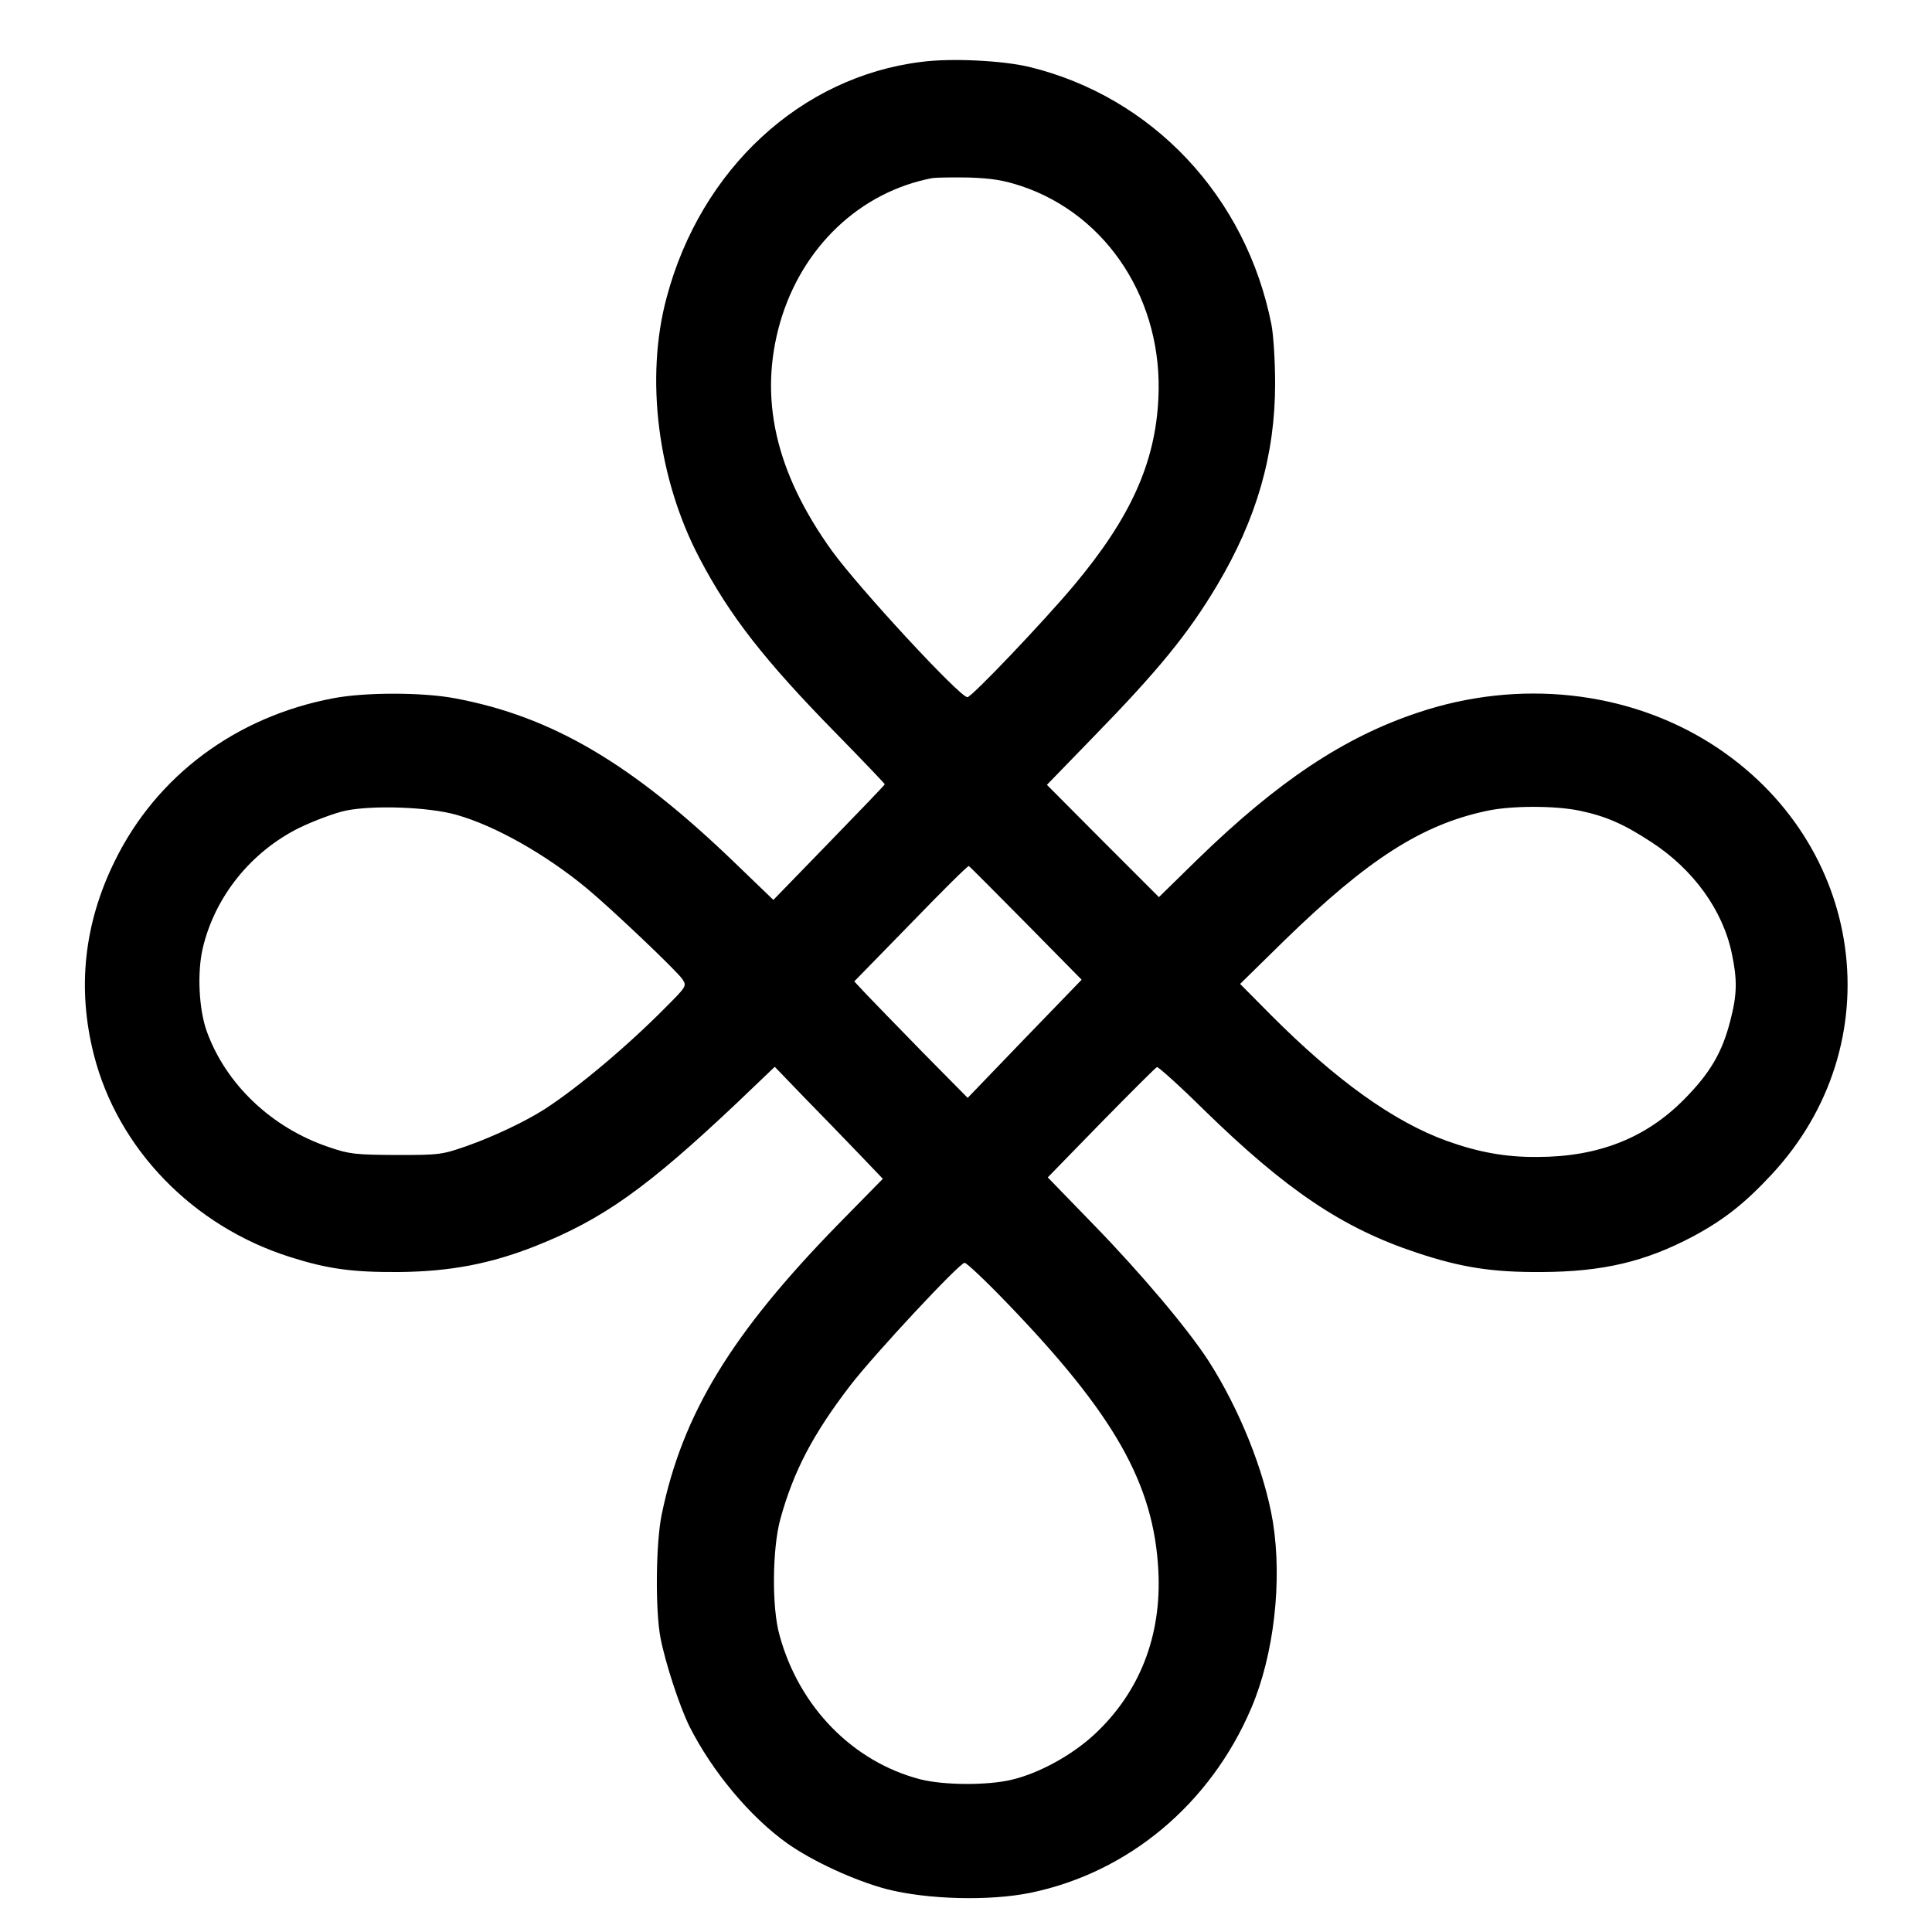
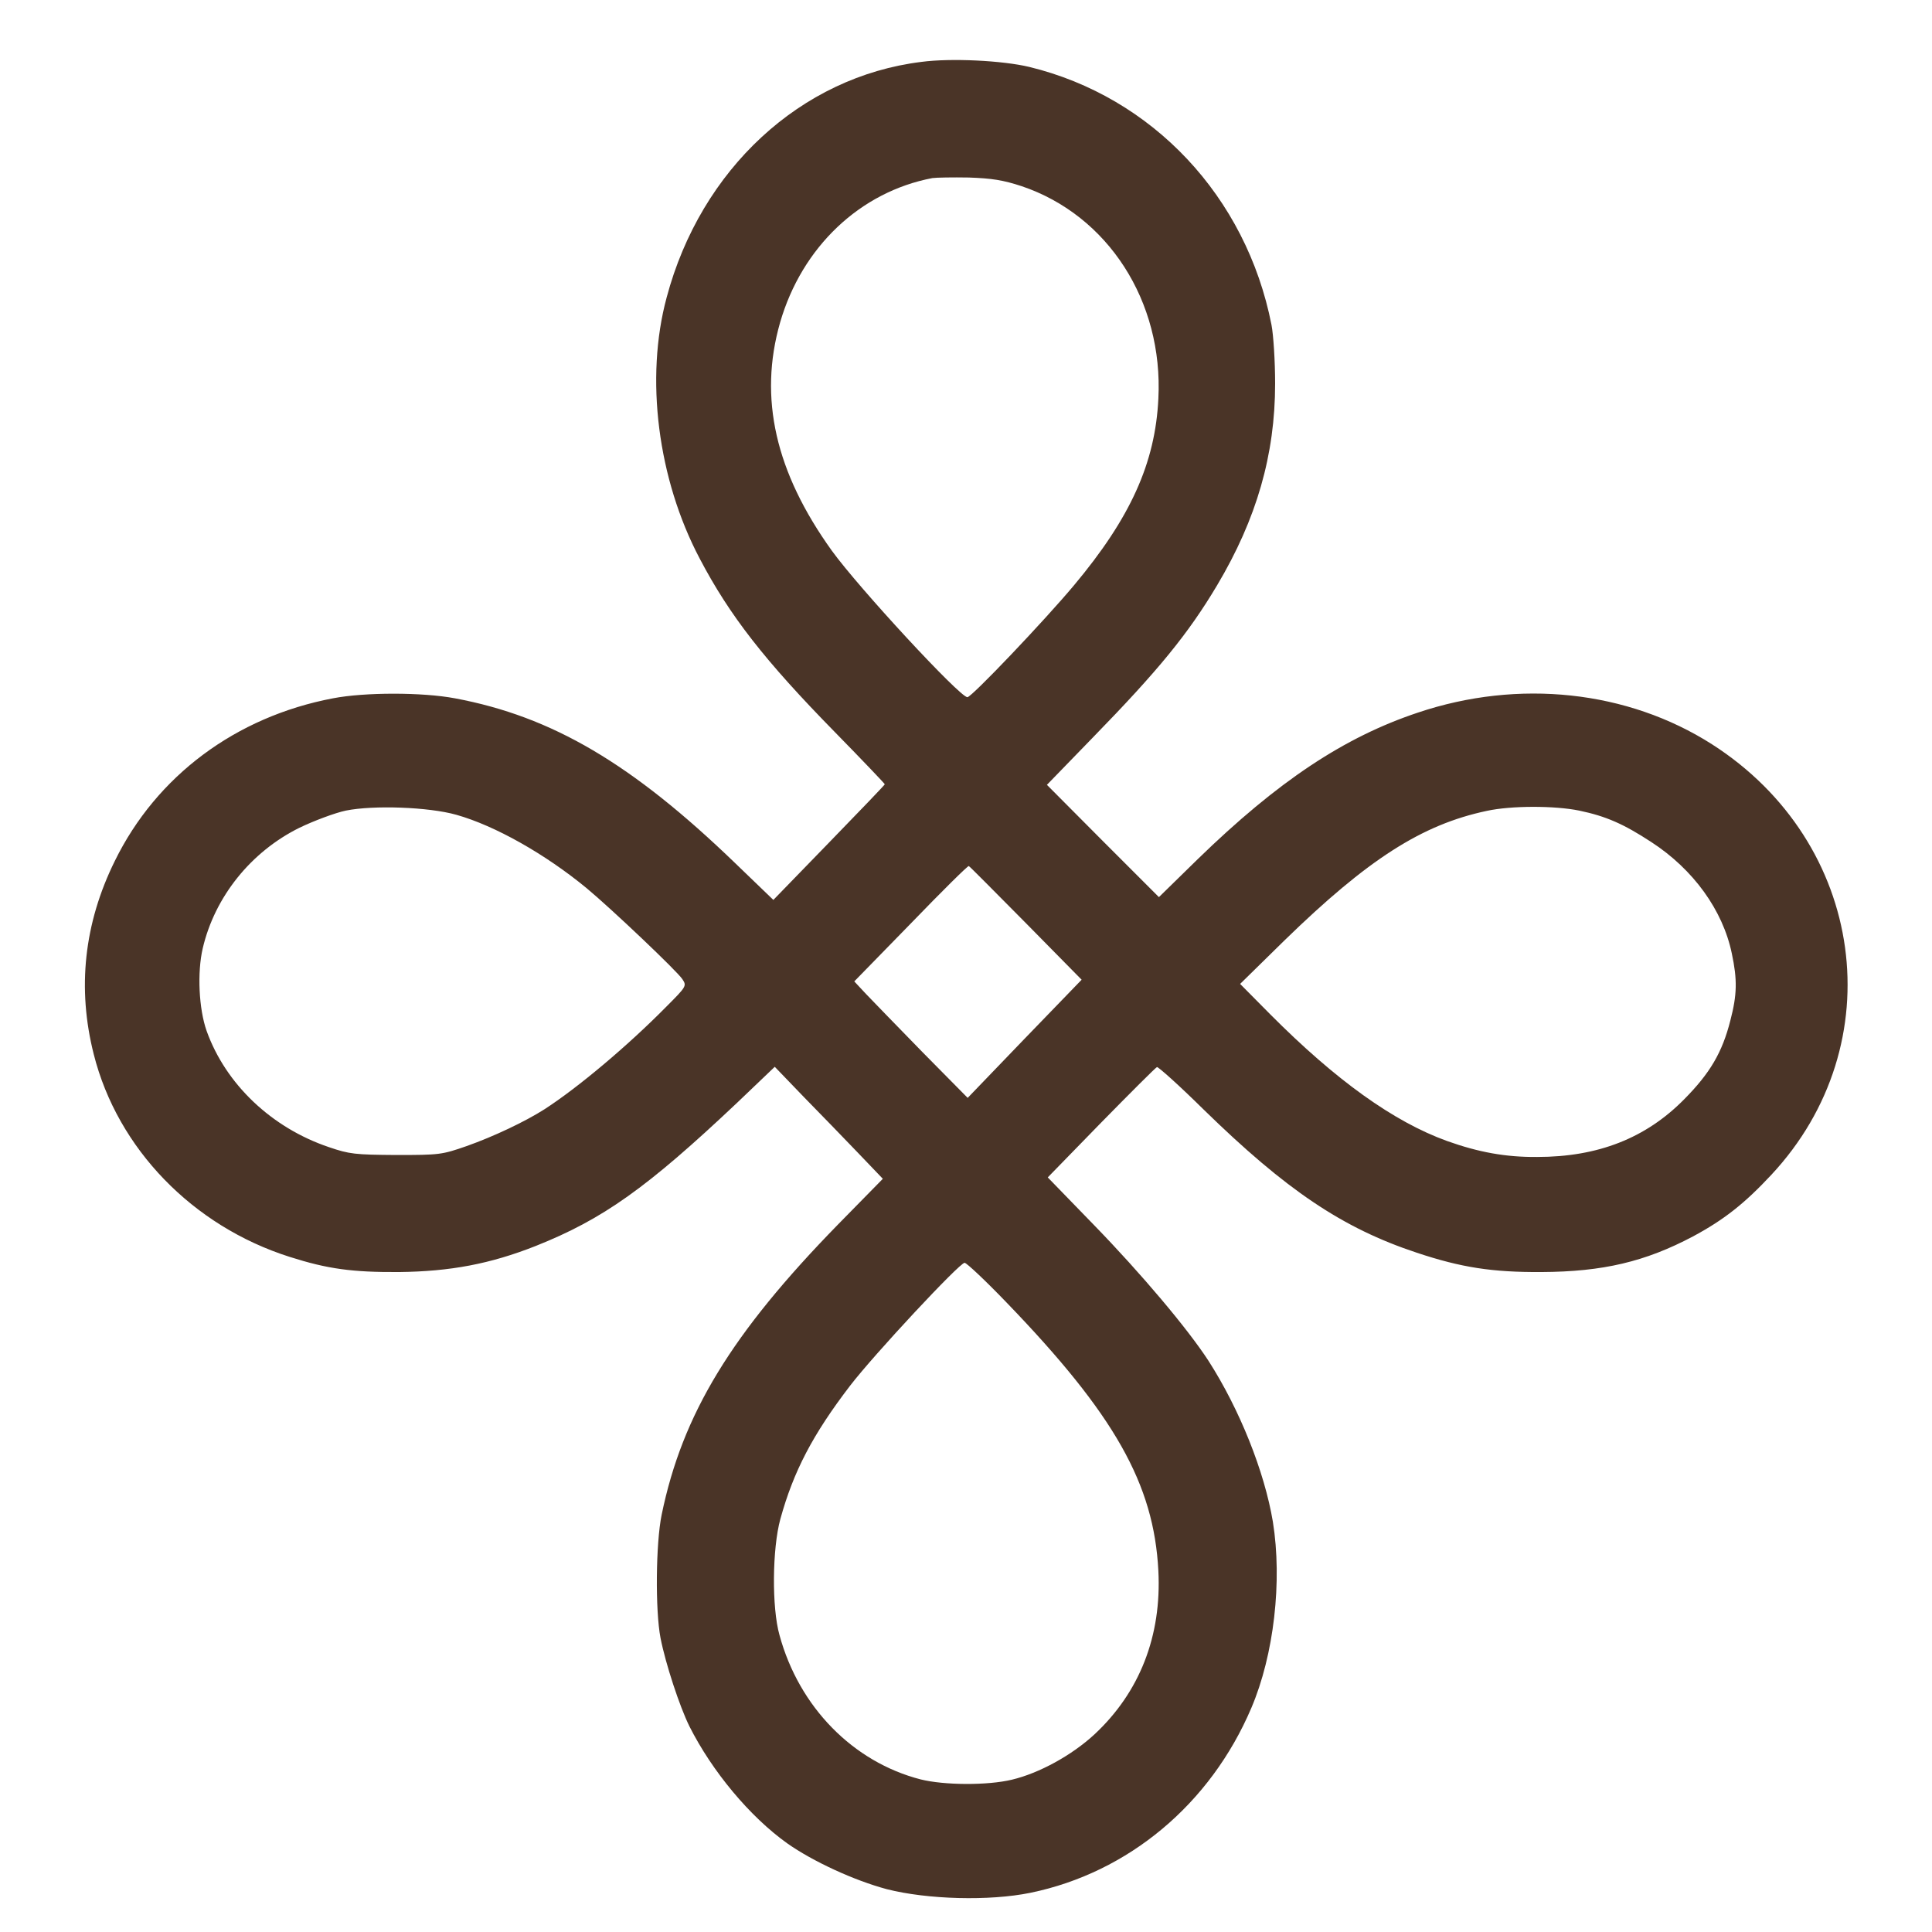
<svg xmlns="http://www.w3.org/2000/svg" version="1.0" width="690pt" height="690pt" viewBox="0 0 690 690" preserveAspectRatio="xMidYMid meet">
-   <g transform="translate(0,690) scale(0.1,-0.1)" fill="#000000" stroke="none">
-     <path d="M3291 6679 c-431 -53 -788 -383 -910 -841 -78 -288 -32 -649 118 -933 107 -204 232 -364 484 -621 97 -99 177 -183 177 -185 0 -2 -90 -96 -199 -208 l-199 -205 -136 131 c-369 356 -654 524 -1001 589 -117 22 -322 22 -436 0 -347 -66 -630 -277 -779 -581 -110 -223 -135 -455 -75 -691 85 -336 353 -613 700 -723 135 -43 223 -55 390 -54 183 2 326 29 488 93 241 96 397 207 720 512 l134 128 104 -108 c58 -59 145 -149 193 -199 l89 -93 -159 -162 c-382 -391 -557 -678 -631 -1038 -21 -102 -23 -342 -4 -440 18 -92 68 -244 103 -315 81 -161 216 -323 349 -418 92 -65 240 -133 356 -164 145 -37 367 -43 513 -13 350 72 643 317 789 660 81 190 111 453 77 665 -30 180 -119 402 -230 575 -74 114 -239 310 -409 485 l-165 170 190 195 c105 107 195 197 200 199 5 1 80 -66 166 -151 295 -288 496 -424 762 -512 159 -53 270 -70 445 -69 220 1 371 37 541 127 110 59 184 117 280 220 436 467 337 1187 -212 1538 -301 192 -690 234 -1050 113 -264 -88 -500 -245 -787 -524 l-138 -135 -200 200 -200 201 164 169 c234 240 341 371 444 544 141 237 207 466 207 720 0 80 -6 174 -13 210 -90 458 -425 814 -865 921 -96 23 -280 32 -385 18z m358 -444 c308 -104 506 -411 488 -759 -11 -230 -100 -426 -301 -666 -107 -128 -366 -400 -381 -400 -27 0 -387 389 -484 523 -202 281 -262 546 -185 815 78 270 286 467 544 516 14 2 72 3 130 2 83 -3 122 -9 189 -31z m-2019 -2245 c138 -39 317 -140 465 -262 88 -73 324 -297 342 -325 16 -24 15 -26 -58 -99 -135 -137 -314 -288 -435 -366 -69 -44 -181 -97 -277 -131 -89 -31 -97 -32 -252 -32 -147 1 -167 3 -240 28 -205 69 -369 225 -437 415 -28 79 -34 209 -14 295 43 184 172 345 346 431 52 25 127 53 165 61 99 20 296 13 395 -15z m4010 15 c96 -20 159 -48 257 -112 151 -98 256 -244 288 -398 20 -94 19 -147 -5 -239 -29 -115 -73 -189 -165 -282 -137 -139 -308 -206 -525 -206 -113 -1 -210 17 -322 57 -191 69 -397 217 -631 452 l-108 109 159 156 c297 289 490 413 722 462 87 19 242 19 330 1z m-1976 -402 l199 -202 -204 -211 -203 -211 -161 163 c-88 90 -179 184 -202 208 l-42 45 202 207 c111 115 204 207 207 205 3 -1 94 -93 204 -204z m-69 -1355 c386 -400 526 -648 542 -958 12 -233 -67 -434 -228 -584 -81 -75 -198 -139 -295 -162 -87 -21 -242 -20 -326 1 -241 62 -434 258 -504 515 -28 99 -26 309 3 415 47 170 115 301 249 476 86 112 391 439 409 439 7 0 75 -64 150 -142z" />
+   <g transform="translate(0,690) scale(0.1,-0.1)" fill="#4a3427" stroke="none">
+     <path d="M3291 6679 c-431 -53 -788 -383 -910 -841 -78 -288 -32 -649 118 -933 107 -204 232 -364 484 -621 97 -99 177 -183 177 -185 0 -2 -90 -96 -199 -208 l-199 -205 -136 131 c-369 356 -654 524 -1001 589 -117 22 -322 22 -436 0 -347 -66 -630 -277 -779 -581 -110 -223 -135 -455 -75 -691 85 -336 353 -613 700 -723 135 -43 223 -55 390 -54 183 2 326 29 488 93 241 96 397 207 720 512 l134 128 104 -108 c58 -59 145 -149 193 -199 l89 -93 -159 -162 c-382 -391 -557 -678 -631 -1038 -21 -102 -23 -342 -4 -440 18 -92 68 -244 103 -315 81 -161 216 -323 349 -418 92 -65 240 -133 356 -164 145 -37 367 -43 513 -13 350 72 643 317 789 660 81 190 111 453 77 665 -30 180 -119 402 -230 575 -74 114 -239 310 -409 485 l-165 170 190 195 c105 107 195 197 200 199 5 1 80 -66 166 -151 295 -288 496 -424 762 -512 159 -53 270 -70 445 -69 220 1 371 37 541 127 110 59 184 117 280 220 436 467 337 1187 -212 1538 -301 192 -690 234 -1050 113 -264 -88 -500 -245 -787 -524 l-138 -135 -200 200 -200 201 164 169 c234 240 341 371 444 544 141 237 207 466 207 720 0 80 -6 174 -13 210 -90 458 -425 814 -865 921 -96 23 -280 32 -385 18z m358 -444 c308 -104 506 -411 488 -759 -11 -230 -100 -426 -301 -666 -107 -128 -366 -400 -381 -400 -27 0 -387 389 -484 523 -202 281 -262 546 -185 815 78 270 286 467 544 516 14 2 72 3 130 2 83 -3 122 -9 189 -31z m-2019 -2245 c138 -39 317 -140 465 -262 88 -73 324 -297 342 -325 16 -24 15 -26 -58 -99 -135 -137 -314 -288 -435 -366 -69 -44 -181 -97 -277 -131 -89 -31 -97 -32 -252 -32 -147 1 -167 3 -240 28 -205 69 -369 225 -437 415 -28 79 -34 209 -14 295 43 184 172 345 346 431 52 25 127 53 165 61 99 20 296 13 395 -15z m4010 15 c96 -20 159 -48 257 -112 151 -98 256 -244 288 -398 20 -94 19 -147 -5 -239 -29 -115 -73 -189 -165 -282 -137 -139 -308 -206 -525 -206 -113 -1 -210 17 -322 57 -191 69 -397 217 -631 452 l-108 109 159 156 c297 289 490 413 722 462 87 19 242 19 330 1z m-1976 -402 l199 -202 -204 -211 -203 -211 -161 163 c-88 90 -179 184 -202 208 l-42 45 202 207 c111 115 204 207 207 205 3 -1 94 -93 204 -204z m-69 -1355 c386 -400 526 -648 542 -958 12 -233 -67 -434 -228 -584 -81 -75 -198 -139 -295 -162 -87 -21 -242 -20 -326 1 -241 62 -434 258 -504 515 -28 99 -26 309 3 415 47 170 115 301 249 476 86 112 391 439 409 439 7 0 75 -64 150 -142z" fill="#4a3427" />
  </g>
</svg>
